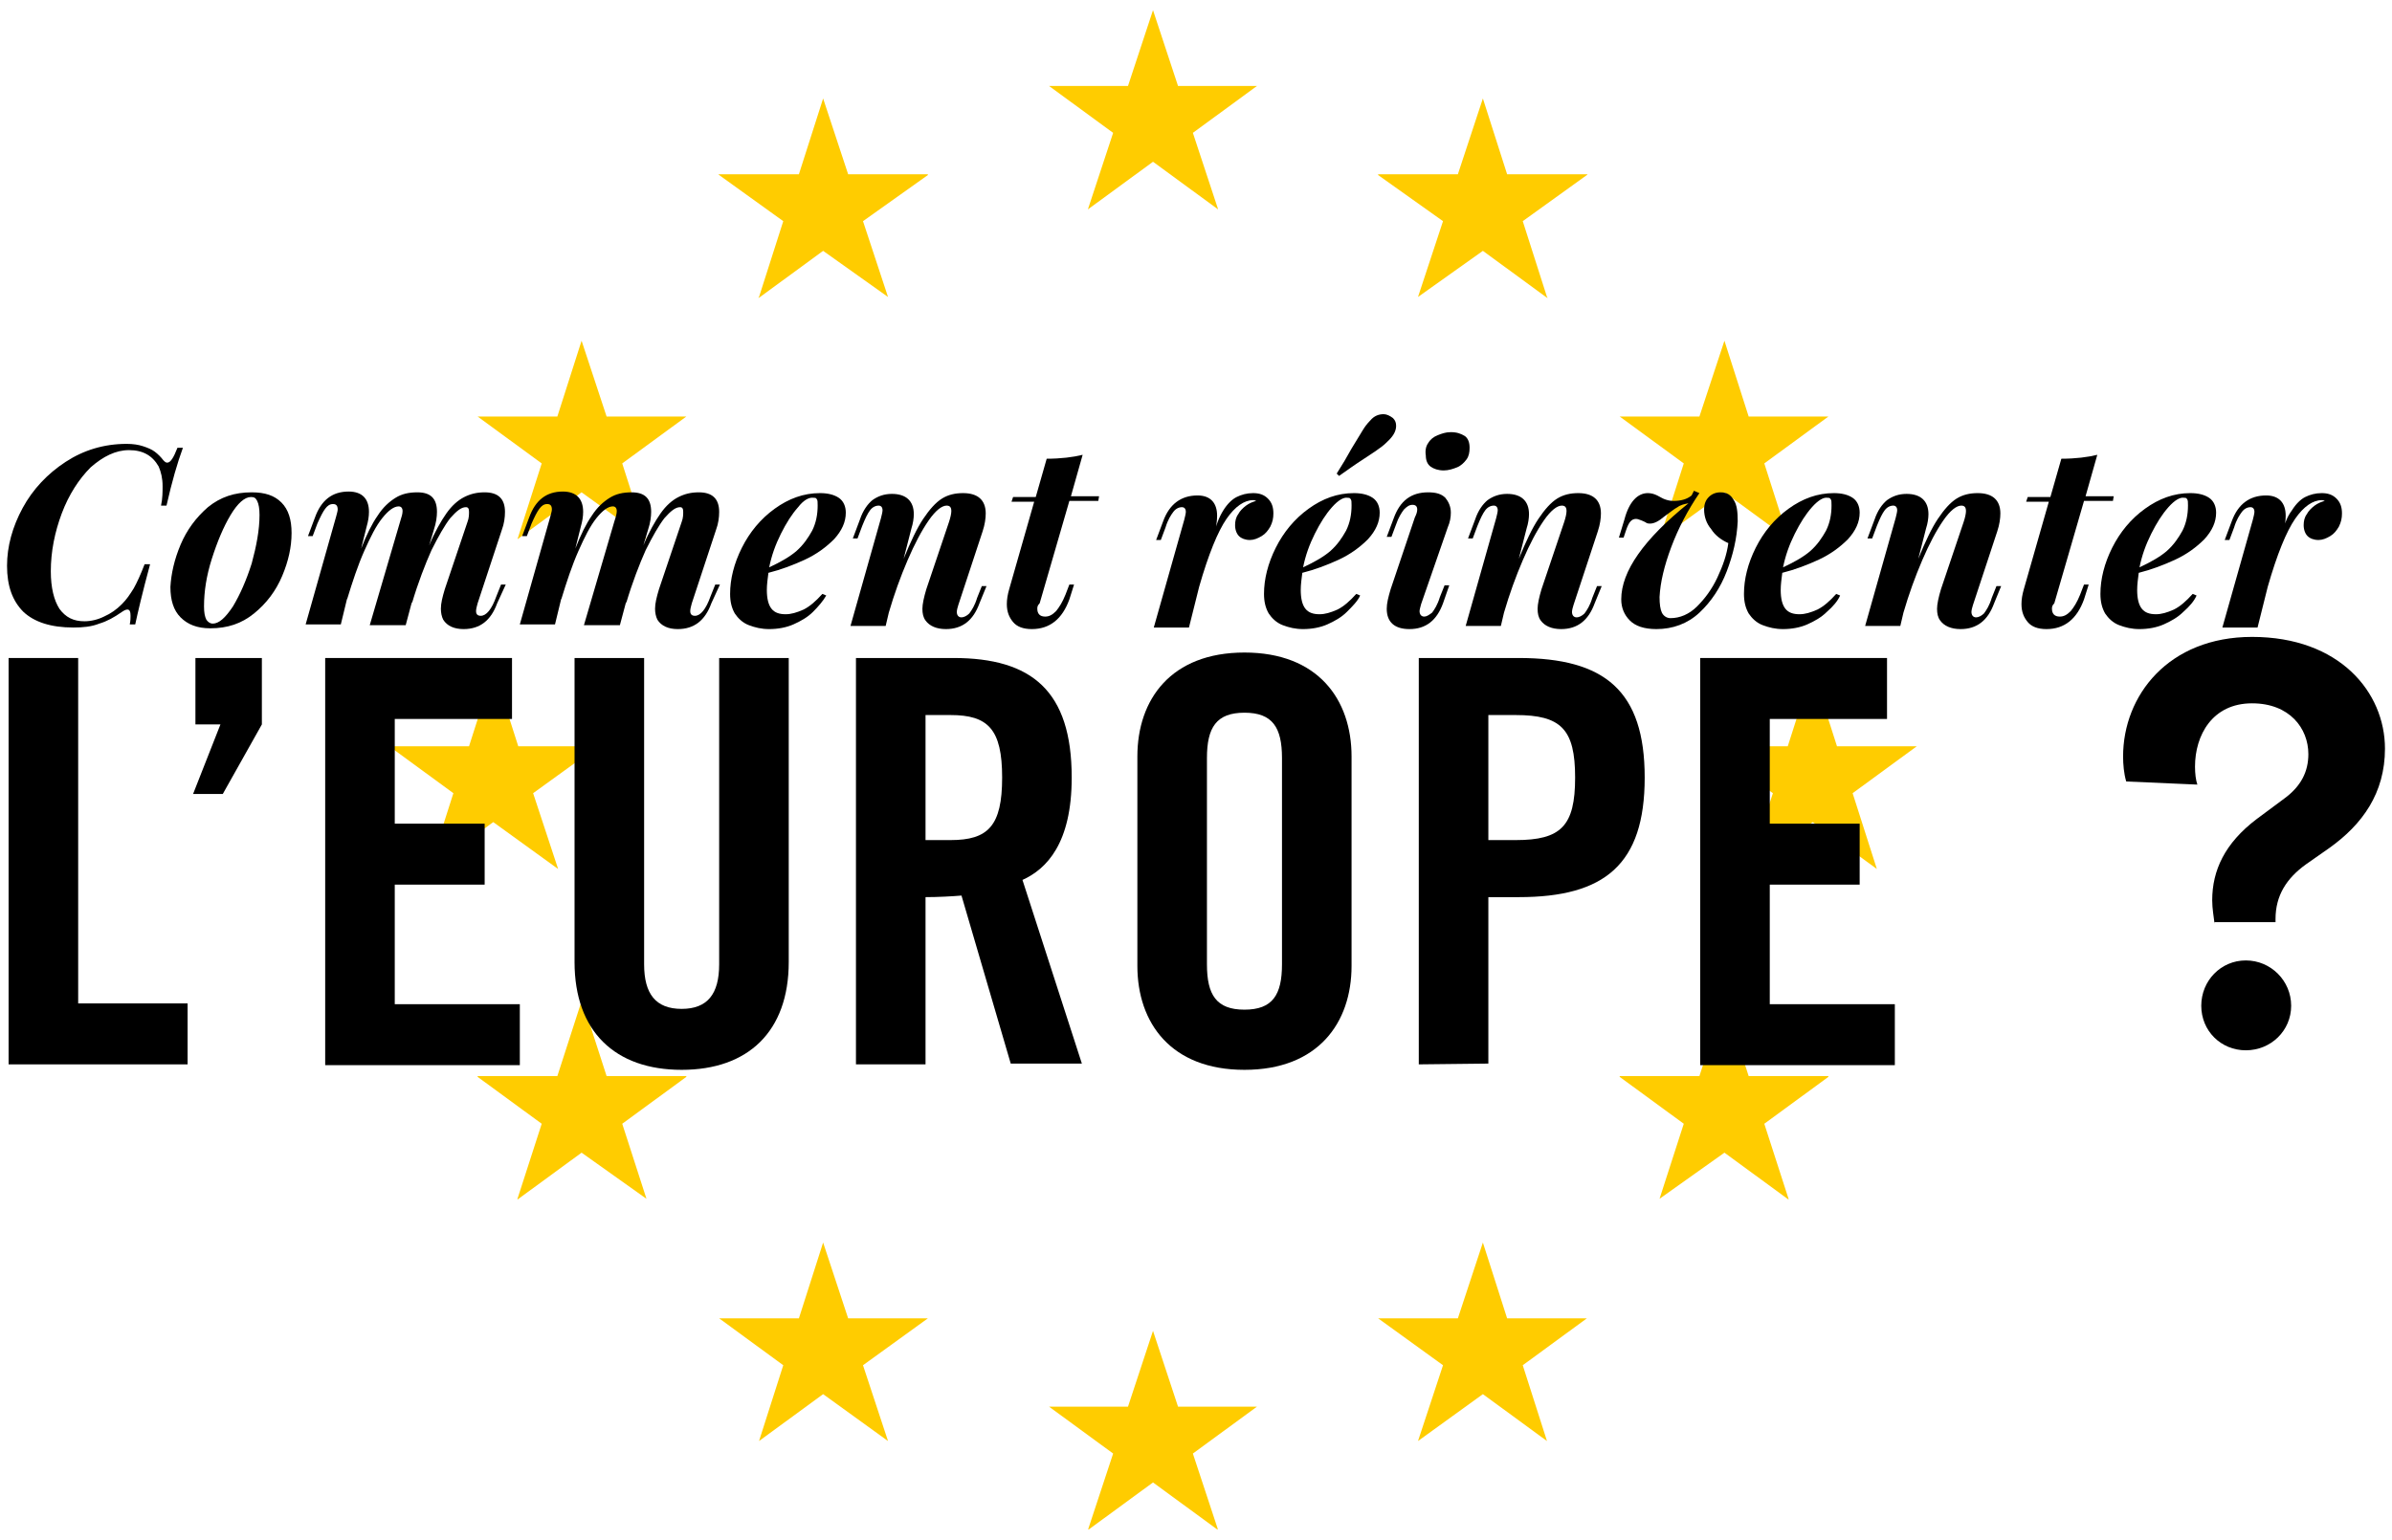
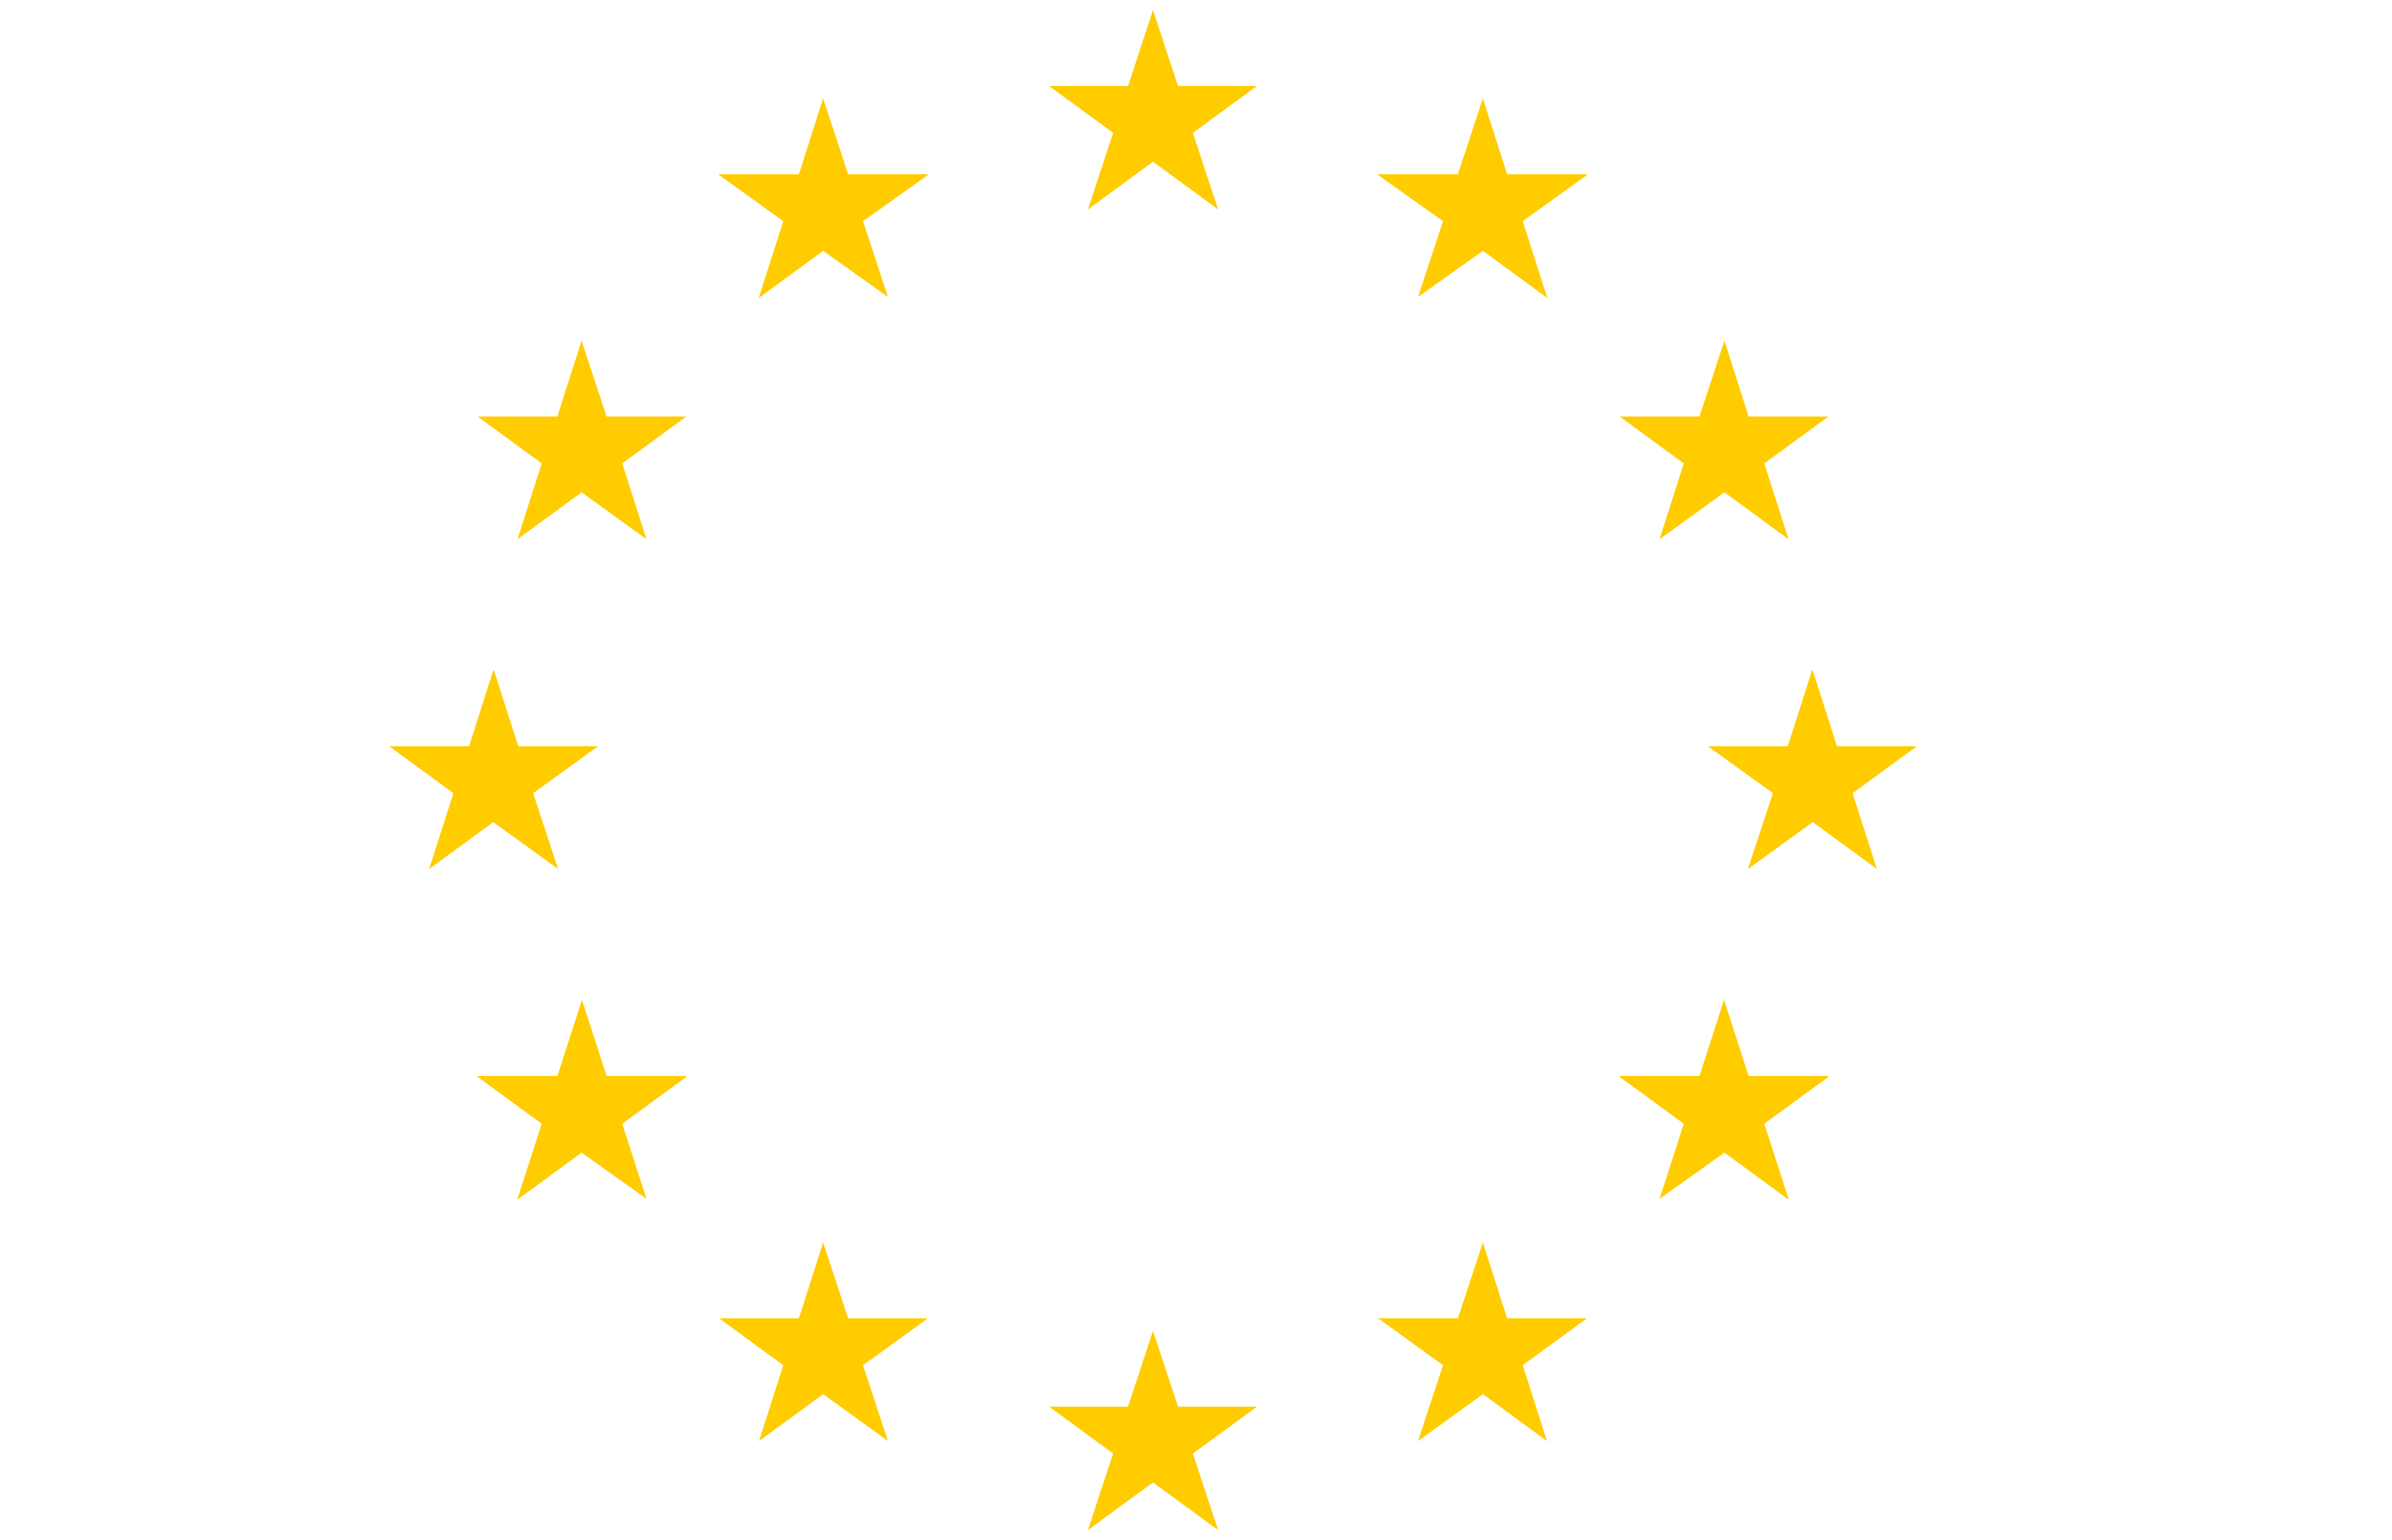
<svg xmlns="http://www.w3.org/2000/svg" version="1.1" x="0px" y="0px" viewBox="0 0 306 197">
  <polygon fill="#FFCC00" points="155.8,26.7 152.6,17 160.8,11 160.9,11 160.9,11 160.9,11 160.8,11 150.7,11 147.5,1.3 147.5,1.3   147.5,1.3 147.5,1.3 147.5,1.3 144.3,11 134.2,11 134.1,11 134.1,11 134.1,11 134.2,11 142.4,17 139.2,26.7 139.2,26.8 139.2,26.7   139.2,26.8 139.3,26.7 147.5,20.7 155.7,26.7 155.8,26.8 155.8,26.7 155.8,26.8 " />
  <polygon fill="#FFCC00" points="155.8,195.7 152.6,186 160.8,180 160.9,180 160.9,180 160.9,180 160.8,180 150.7,180 147.5,170.3   147.5,170.3 147.5,170.3 147.5,170.3 147.5,170.3 144.3,180 134.2,180 134.1,180 134.1,180 134.1,180 134.2,180 142.4,186   139.2,195.7 139.2,195.7 139.2,195.7 139.2,195.7 139.3,195.7 147.5,189.7 155.7,195.7 155.8,195.7 155.8,195.7 " />
  <polygon fill="#FFCC00" points="240.1,111.2 237,101.5 245.2,95.5 245.2,95.5 245.2,95.5 245.2,95.5 245.2,95.5 235,95.5 231.9,85.8   231.9,85.8 231.9,85.8 231.9,85.8 231.8,85.8 228.7,95.5 218.5,95.5 218.5,95.5 218.5,95.5 218.5,95.5 218.5,95.5 226.8,101.5   223.6,111.2 223.6,111.2 223.6,111.2 223.6,111.2 223.6,111.2 231.9,105.2 240.1,111.2 240.1,111.2 240.1,111.2 " />
  <polygon fill="#FFCC00" points="197.9,38 194.8,28.3 203,22.4 203.1,22.3 203.1,22.3 203.1,22.3 203,22.3 192.8,22.3 189.7,12.6   189.7,12.6 189.7,12.6 189.7,12.6 189.7,12.6 186.5,22.3 176.3,22.3 176.3,22.3 176.3,22.3 176.3,22.3 176.3,22.4 184.6,28.3   181.4,38 181.4,38.1 181.4,38.1 181.4,38.1 181.4,38 189.7,32.1 197.9,38.1 198,38.1 197.9,38.1 198,38.1 " />
  <polygon fill="#FFCC00" points="228.8,69 225.7,59.3 233.9,53.3 233.9,53.3 233.9,53.3 233.9,53.3 233.9,53.3 223.7,53.3 220.6,43.6   220.6,43.5 220.6,43.5 220.6,43.5 220.6,43.6 217.4,53.3 207.2,53.3 207.2,53.3 207.2,53.3 207.2,53.3 207.2,53.3 215.4,59.3   212.3,69 212.3,69 212.3,69 212.3,69 212.3,69 220.6,63 228.8,69 228.8,69 228.8,69 " />
  <polygon fill="#FFCC00" points="228.8,153.4 225.7,143.8 233.9,137.8 233.9,137.7 233.9,137.7 233.9,137.7 233.9,137.7 223.7,137.7   220.6,128.1 220.6,128 220.6,128 220.5,128 220.5,128.1 217.4,137.7 207.2,137.7 207.2,137.7 207.2,137.7 207.2,137.7 207.2,137.8   215.4,143.8 212.3,153.4 212.3,153.5 212.3,153.5 212.3,153.5 212.3,153.4 220.6,147.5 228.8,153.5 228.8,153.5 228.8,153.5   228.8,153.5 " />
  <polygon fill="#FFCC00" points="197.9,184.4 194.8,174.7 203,168.7 203.1,168.7 203.1,168.7 203.1,168.7 203,168.7 192.8,168.7   189.7,159 189.7,158.9 189.7,159 189.7,158.9 189.7,159 186.5,168.7 176.3,168.7 176.3,168.7 176.3,168.7 176.3,168.7 176.3,168.7   184.6,174.7 181.4,184.4 181.4,184.4 181.4,184.4 181.4,184.4 181.4,184.4 189.7,178.4 197.9,184.4 198,184.4 197.9,184.4   198,184.4 " />
  <polygon fill="#FFCC00" points="71.4,111.2 68.2,101.5 76.5,95.5 76.5,95.5 76.5,95.5 76.5,95.5 76.5,95.5 66.3,95.5 63.2,85.8   63.1,85.8 63.1,85.8 63.1,85.8 63.1,85.8 60,95.5 49.8,95.5 49.8,95.5 49.8,95.5 49.8,95.5 49.8,95.5 58,101.5 54.9,111.2   54.9,111.2 54.9,111.2 54.9,111.2 54.9,111.2 63.1,105.2 71.4,111.2 71.4,111.2 71.4,111.2 " />
  <polygon fill="#FFCC00" points="113.6,38 110.4,28.3 118.7,22.4 118.7,22.3 118.7,22.3 118.7,22.3 118.7,22.3 108.5,22.3 105.3,12.6   105.3,12.6 105.3,12.6 105.3,12.6 105.3,12.6 102.2,22.3 92,22.3 91.9,22.3 91.9,22.3 91.9,22.3 92,22.4 100.2,28.3 97.1,38   97,38.1 97.1,38.1 97,38.1 97.1,38.1 105.3,32.1 113.6,38 113.6,38.1 113.6,38.1 113.6,38.1 " />
  <polygon fill="#FFCC00" points="82.7,69 79.6,59.3 87.8,53.3 87.8,53.3 87.8,53.3 87.8,53.3 87.8,53.3 77.6,53.3 74.4,43.6 74.4,43.5   74.4,43.5 74.4,43.5 74.4,43.6 71.3,53.3 61.1,53.3 61.1,53.3 61.1,53.3 61.1,53.3 61.1,53.3 69.3,59.3 66.2,69 66.2,69 66.2,69   66.2,69 66.2,69 74.4,63 82.7,69 82.7,69 82.7,69 " />
  <polygon fill="#FFCC00" points="82.7,153.4 79.6,143.8 87.8,137.8 87.8,137.7 87.8,137.7 87.8,137.7 87.8,137.7 77.6,137.7 74.5,128.1   74.5,128 74.4,128 74.4,128 74.4,128.1 71.3,137.7 61.1,137.7 61.1,137.7 61.1,137.7 61.1,137.7 61.1,137.8 69.3,143.8 66.2,153.4   66.2,153.5 66.2,153.5 66.2,153.5 66.2,153.5 74.4,147.5 82.7,153.4 82.7,153.5 82.7,153.5 82.7,153.5 " />
  <polygon fill="#FFCC00" points="113.6,184.4 110.4,174.7 118.7,168.7 118.7,168.7 118.7,168.7 118.7,168.7 118.7,168.7 108.5,168.7   105.3,159 105.3,158.9 105.3,159 105.3,158.9 105.3,159 102.2,168.7 92,168.7 91.9,168.7 91.9,168.7 91.9,168.7 92,168.7   100.2,174.7 97.1,184.4 97,184.4 97.1,184.4 97,184.4 97.1,184.4 105.3,178.4 113.6,184.4 113.6,184.4 113.6,184.4 " />
-   <path d="M1.1,136.2v-52H10v44.2h14v7.8H1.1z" />
-   <path d="M33.5,92.7l-5,8.9h-3.8l3.5-8.9H25v-8.5h8.5V92.7z" />
-   <path d="M41.6,136.2v-52h23.9V92h-15v13.4H62v7.8H50.5v15.3h16v7.8H41.6V136.2z" />
-   <path d="M73.5,84.2h8.9v39.2c0,3.8,1.5,5.7,4.8,5.7s4.8-1.9,4.8-5.7V84.2h8.9v38.9c0,8.9-5.2,13.8-13.7,13.8  s-13.7-4.9-13.7-13.8L73.5,84.2L73.5,84.2z" />
-   <path d="M118.4,136.2h-8.9v-52H122c10,0,15.1,4.2,15.1,15.3c0,8.4-3.2,11.7-6.3,13.1l7.6,23.5h-9.1l-6.3-21.5  c-1.2,0.1-3,0.2-4.6,0.2L118.4,136.2L118.4,136.2z M118.4,107.5h3.2c4.8,0,6.6-1.8,6.6-8s-1.8-8-6.6-8h-3.2V107.5z" />
-   <path d="M145.5,96.8c0-7.3,4.3-13.3,13.7-13.3c9.4,0,13.7,6,13.7,13.3v26.8c0,7.3-4.3,13.3-13.7,13.3  c-9.4,0-13.7-6-13.7-13.3V96.8z M154.4,123.4c0,3.9,1.2,5.8,4.8,5.8c3.6,0,4.8-1.9,4.8-5.8V97c0-3.9-1.2-5.8-4.8-5.8  c-3.6,0-4.8,1.9-4.8,5.8V123.4z" />
-   <path d="M181.5,136.2v-52h12.8c11,0,16.1,4.2,16.1,15.3s-5.1,15.3-16.1,15.3h-3.9v21.3L181.5,136.2L181.5,136.2z   M190.4,107.5h3.5c5.8,0,7.6-1.8,7.6-8s-1.8-8-7.6-8h-3.5V107.5z" />
-   <path d="M217.5,136.2v-52h23.9V92h-15v13.4h11.5v7.8h-11.5v15.3h16v7.8h-24.9V136.2z" />
-   <path d="M283.3,118.2c-0.1-0.9-0.3-1.9-0.3-3c0-3.8,1.6-7.3,5.7-10.4l3.5-2.6c2.2-1.6,3.1-3.5,3.1-5.7  c0-3.3-2.4-6.5-7.2-6.5c-5.1,0-7.3,4.1-7.3,8.1c0,0.9,0.1,1.7,0.3,2.3L272,100c-0.3-1-0.4-2.2-0.4-3.2c0-7.8,5.8-15.3,16.5-15.3  c11.2,0,17,7.1,17,14.3c0,5.7-2.9,9.7-7.1,12.7l-3,2.1c-2.5,1.8-3.9,4-3.9,7v0.4h-7.8V118.2z M287.3,122.9c3.2,0,5.8,2.6,5.8,5.8  c0,3.2-2.6,5.7-5.8,5.7s-5.7-2.5-5.7-5.7C281.6,125.5,284.1,122.9,287.3,122.9z" />
-   <path d="M21.3,64.7h-0.7c0.2-0.9,0.2-1.8,0.2-2.5c0-1-0.2-1.8-0.5-2.5c-0.8-1.4-2-2.1-3.8-2.1c-1.7,0-3.3,0.8-4.9,2.2  c-1.5,1.5-2.8,3.5-3.7,5.9s-1.4,4.9-1.4,7.4c0,2.1,0.4,3.7,1.1,4.8c0.8,1.1,1.8,1.6,3.2,1.6c0.8,0,1.7-0.2,2.5-0.6  c0.9-0.4,1.6-0.9,2.3-1.6c0.6-0.6,1-1.2,1.5-2c0.4-0.7,0.9-1.8,1.4-3.1h0.7c-1,3.7-1.6,6.3-1.9,7.7h-0.7c0.1-0.5,0.1-0.8,0.1-1.1  c0-0.5-0.1-0.8-0.4-0.8c-0.2,0-0.4,0.1-0.7,0.3c-1,0.7-1.9,1.2-2.9,1.5c-1,0.4-2.1,0.5-3.3,0.5c-2.9,0-5-0.7-6.4-2  c-1.4-1.4-2.1-3.3-2.1-5.9c0-2.5,0.7-5,2-7.4s3.2-4.4,5.5-5.9s4.9-2.3,7.8-2.3c0.8,0,1.5,0.1,2.1,0.3s1.1,0.4,1.5,0.7  s0.8,0.7,1.1,1.1c0.2,0.2,0.3,0.3,0.5,0.3c0.4,0,0.8-0.6,1.3-1.9h0.7C22.7,59.2,22,61.6,21.3,64.7z" />
-   <path d="M23.1,69.7c0.8-1.9,2-3.5,3.5-4.8c1.6-1.3,3.4-1.9,5.6-1.9c1.7,0,2.9,0.4,3.8,1.3s1.3,2.2,1.3,3.9  c0,1.8-0.4,3.6-1.2,5.5s-2,3.5-3.6,4.8c-1.6,1.3-3.4,1.9-5.6,1.9c-1.7,0-2.9-0.5-3.8-1.4c-0.9-0.9-1.3-2.2-1.3-3.9  C21.9,73.4,22.3,71.6,23.1,69.7z M29.5,65.9c-0.9,1.5-1.7,3.4-2.4,5.6s-1,4.2-1,6.1c0,0.8,0.1,1.3,0.3,1.7c0.2,0.3,0.5,0.5,0.8,0.5  c0.8,0,1.6-0.7,2.6-2.2c0.9-1.5,1.7-3.3,2.4-5.5c0.6-2.2,1-4.3,1-6.2c0-0.8-0.1-1.4-0.3-1.8c-0.2-0.4-0.4-0.5-0.8-0.5  C31.3,63.6,30.4,64.4,29.5,65.9z" />
-   <path d="M63.6,77.2c-0.8,2.2-2.2,3.3-4.3,3.3c-1.2,0-2.1-0.4-2.6-1.2c-0.2-0.4-0.3-0.9-0.3-1.4c0-0.7,0.2-1.5,0.5-2.5  l2.9-8.6c0.2-0.5,0.2-1,0.2-1.3c0-0.4-0.1-0.6-0.4-0.6c-0.6,0-1.2,0.5-2,1.4c-0.7,0.9-1.5,2.3-2.4,4.1c-0.8,1.8-1.7,4.1-2.5,6.8V77  l-0.8,3h-4.6l3.9-13.3c0.2-0.6,0.3-1,0.3-1.3c0-0.4-0.2-0.6-0.5-0.6c-0.6,0-1.3,0.5-2.1,1.5c-0.8,1-1.5,2.4-2.3,4.2  c-0.8,1.8-1.5,3.9-2.2,6.2v-0.1l-0.8,3.3h-4.5L43,66.1c0.1-0.4,0.2-0.7,0.2-0.9c0-0.5-0.2-0.7-0.6-0.7s-0.7,0.2-1,0.6s-0.6,1-1,1.9  L40,68.6h-0.6l0.9-2.4c0.8-2.2,2.2-3.3,4.3-3.3c1.7,0,2.6,0.9,2.6,2.6c0,0.6-0.1,1.2-0.3,1.9l-0.7,2.8c0.7-1.8,1.4-3.2,2.1-4.2  c0.7-1.1,1.5-1.8,2.3-2.3c0.8-0.5,1.7-0.7,2.8-0.7c1.7,0,2.5,0.8,2.5,2.5c0,0.6-0.1,1.4-0.4,2.3l-0.6,2c0.7-1.7,1.5-3.1,2.2-4.1  s1.5-1.7,2.3-2.1S61,63,62,63c1.7,0,2.6,0.8,2.6,2.5c0,0.7-0.1,1.5-0.4,2.3l-3.1,9.4c-0.1,0.4-0.2,0.7-0.2,1c0,0.4,0.2,0.6,0.6,0.6  c0.7,0,1.4-0.8,2-2.5l0.6-1.5h0.6L63.6,77.2z" />
-   <path d="M91,77.2c-0.8,2.2-2.2,3.3-4.3,3.3c-1.2,0-2.1-0.4-2.6-1.2c-0.2-0.4-0.3-0.9-0.3-1.4c0-0.7,0.2-1.5,0.5-2.5  l2.9-8.6c0.2-0.5,0.2-1,0.2-1.3c0-0.4-0.1-0.6-0.4-0.6c-0.6,0-1.2,0.5-2,1.4c-0.7,0.9-1.5,2.3-2.4,4.1c-0.8,1.8-1.7,4.1-2.5,6.8V77  l-0.8,3h-4.6l3.9-13.3c0.2-0.6,0.3-1,0.3-1.3c0-0.4-0.2-0.6-0.5-0.6c-0.6,0-1.3,0.5-2.1,1.5c-0.8,1-1.5,2.4-2.3,4.2  c-0.8,1.8-1.5,3.9-2.2,6.2v-0.1L71,79.9h-4.5l3.9-13.8c0.1-0.4,0.2-0.7,0.2-0.9c0-0.5-0.2-0.7-0.6-0.7s-0.7,0.2-1,0.6s-0.6,1-1,1.9  l-0.6,1.6h-0.6l0.9-2.4c0.8-2.2,2.2-3.3,4.3-3.3c1.7,0,2.6,0.9,2.6,2.6c0,0.6-0.1,1.2-0.3,1.9l-0.7,2.8c0.7-1.8,1.4-3.2,2.1-4.2  c0.7-1.1,1.5-1.8,2.3-2.3c0.8-0.5,1.7-0.7,2.8-0.7c1.7,0,2.5,0.8,2.5,2.5c0,0.6-0.1,1.4-0.4,2.3l-0.6,2c0.7-1.7,1.5-3.1,2.2-4.1  s1.5-1.7,2.3-2.1s1.6-0.6,2.6-0.6c1.7,0,2.6,0.8,2.6,2.5c0,0.7-0.1,1.5-0.4,2.3l-3.1,9.4c-0.1,0.4-0.2,0.7-0.2,1  c0,0.4,0.2,0.6,0.6,0.6c0.7,0,1.4-0.8,2-2.5l0.6-1.5h0.6L91,77.2z" />
-   <path d="M104,78.3c-0.7,0.7-1.6,1.2-2.5,1.6c-0.9,0.4-2,0.6-3.1,0.6c-1,0-1.8-0.2-2.6-0.5c-0.8-0.3-1.4-0.9-1.8-1.5  c-0.4-0.7-0.6-1.5-0.6-2.5c0-1.9,0.5-3.9,1.5-5.9s2.4-3.7,4.2-5c1.8-1.3,3.7-2,5.8-2c1,0,1.8,0.2,2.4,0.6c0.6,0.4,0.9,1.1,0.9,1.9  c0,1.2-0.5,2.3-1.5,3.4c-1,1-2.2,1.9-3.7,2.6c-1.5,0.7-3.1,1.3-4.7,1.7c-0.1,0.8-0.2,1.5-0.2,2.2c0,1.1,0.2,1.9,0.6,2.4  s1,0.7,1.8,0.7c0.7,0,1.4-0.2,2.3-0.6c0.8-0.4,1.6-1.1,2.4-2l0.5,0.2C105.3,76.9,104.7,77.6,104,78.3z M102.1,64.9  c-0.8,0.9-1.5,2-2.2,3.4s-1.2,2.8-1.5,4.3c1.5-0.7,2.7-1.4,3.5-2.1c0.9-0.8,1.5-1.7,2-2.6c0.5-1,0.7-2.1,0.7-3.2  c0-0.4,0-0.7-0.1-0.8c-0.1-0.2-0.2-0.2-0.4-0.2C103.5,63.6,102.8,64,102.1,64.9z" />
-   <path d="M125.3,77.2c-0.8,2.2-2.2,3.3-4.3,3.3c-1.2,0-2.1-0.4-2.6-1.1c-0.3-0.4-0.4-0.9-0.4-1.5s0.2-1.5,0.5-2.5  l2.9-8.6c0.2-0.6,0.3-1.1,0.3-1.4c0-0.5-0.2-0.7-0.6-0.7c-0.6,0-1.4,0.6-2.3,1.9c-0.9,1.3-1.8,3-2.7,5.1c-0.9,2.1-1.7,4.3-2.4,6.7  l-0.4,1.7h-4.5l3.9-13.8c0.1-0.4,0.2-0.8,0.2-1c0-0.4-0.2-0.6-0.5-0.6c-0.4,0-0.8,0.2-1.1,0.6c-0.3,0.4-0.6,1-1,2l-0.6,1.6h-0.6  l0.9-2.4c0.4-1.2,1-2,1.6-2.5c0.7-0.5,1.5-0.8,2.5-0.8c1.8,0,2.8,0.9,2.8,2.6c0,0.5-0.1,1.2-0.3,1.8l-1,3.9c0.9-2.2,1.7-3.9,2.5-5.1  c0.8-1.2,1.6-2.1,2.4-2.6c0.8-0.5,1.7-0.7,2.7-0.7c1.9,0,2.9,0.9,2.9,2.6c0,0.6-0.1,1.4-0.4,2.3l-3.1,9.4c-0.1,0.3-0.2,0.7-0.2,0.9  c0,0.4,0.2,0.7,0.6,0.7c0.3,0,0.7-0.2,1-0.5c0.3-0.4,0.7-1,1-2l0.6-1.5h0.6L125.3,77.2z" />
-   <path d="M132.7,77.9c0,0.6,0.3,1,1,1c0.5,0,0.9-0.2,1.4-0.7c0.4-0.5,0.8-1.1,1.2-2.1l0.5-1.3h0.6l-0.6,1.9  c-0.9,2.5-2.5,3.8-4.8,3.8c-1.1,0-1.9-0.3-2.4-0.9s-0.8-1.3-0.8-2.3c0-0.6,0.1-1.2,0.3-1.9l3.2-11.2h-2.9l0.2-0.6h2.9l1.4-4.9  c1.8,0,3.4-0.2,4.6-0.5l-1.5,5.3h3.6l-0.1,0.6h-3.7L133,77.2C132.7,77.5,132.7,77.7,132.7,77.9z" />
-   <path d="M156.5,65.3c0.5-0.8,1.1-1.4,1.7-1.7s1.3-0.5,2.1-0.5c0.8,0,1.4,0.2,1.9,0.7c0.5,0.5,0.7,1.1,0.7,1.9  c0,0.6-0.1,1.1-0.4,1.7c-0.3,0.5-0.6,0.9-1.1,1.2c-0.5,0.3-1,0.5-1.5,0.5c-0.6,0-1.1-0.2-1.4-0.5c-0.3-0.3-0.5-0.8-0.5-1.4  c0-0.5,0.1-1,0.4-1.4c0.2-0.4,0.6-0.8,1-1.1c0.4-0.3,0.9-0.5,1.3-0.6c-0.2-0.1-0.4-0.1-0.4-0.1c-1.1,0-2.3,0.8-3.4,2.4  c-1.1,1.6-2.3,4.5-3.5,8.7l-1.3,5.2h-4.5l3.9-13.8c0.1-0.4,0.2-0.8,0.2-1c0-0.4-0.2-0.6-0.5-0.6c-0.4,0-0.8,0.2-1.1,0.6  c-0.3,0.4-0.7,1-1,2l-0.6,1.6h-0.6l0.9-2.4c0.8-2.2,2.3-3.3,4.4-3.3c1.6,0,2.5,0.9,2.5,2.6c0,0.6-0.1,1.2-0.2,1.9l-0.3,1.1  C155.5,67.2,156,66.1,156.5,65.3z" />
-   <path d="M172.3,78.3c-0.7,0.7-1.6,1.2-2.5,1.6c-0.9,0.4-2,0.6-3.1,0.6c-1,0-1.8-0.2-2.6-0.5c-0.8-0.3-1.4-0.9-1.8-1.5  c-0.4-0.7-0.6-1.5-0.6-2.5c0-1.9,0.5-3.9,1.5-5.9s2.4-3.7,4.2-5c1.8-1.3,3.7-2,5.8-2c1,0,1.8,0.2,2.4,0.6c0.6,0.4,0.9,1.1,0.9,1.9  c0,1.2-0.5,2.3-1.5,3.4c-1,1-2.2,1.9-3.7,2.6c-1.5,0.7-3.1,1.3-4.7,1.7c-0.1,0.8-0.2,1.5-0.2,2.2c0,1.1,0.2,1.9,0.6,2.4  s1,0.7,1.8,0.7c0.7,0,1.4-0.2,2.3-0.6c0.8-0.4,1.6-1.1,2.4-2l0.5,0.2C173.7,76.9,173,77.6,172.3,78.3z M170.4,64.9  c-0.8,0.9-1.5,2-2.2,3.4s-1.2,2.8-1.5,4.3c1.5-0.7,2.7-1.4,3.5-2.1c0.9-0.8,1.5-1.7,2-2.6c0.5-1,0.7-2.1,0.7-3.2  c0-0.4,0-0.7-0.1-0.8c-0.1-0.2-0.2-0.2-0.4-0.2C171.9,63.6,171.2,64,170.4,64.9z M172.9,57.4c0.6-1,1.1-1.8,1.4-2.3s0.6-0.9,1-1.3  c0.5-0.6,1.1-0.8,1.7-0.8c0.4,0,0.8,0.2,1.2,0.5c0.3,0.3,0.4,0.6,0.4,1c0,0.6-0.3,1.2-0.9,1.8c-0.3,0.3-0.6,0.6-1,0.9  c-0.4,0.3-1.1,0.8-2.2,1.5s-2.2,1.5-3.2,2.2l-0.3-0.3C171.7,59.5,172.3,58.5,172.9,57.4z" />
-   <path d="M181.3,65.2c0-0.4-0.2-0.6-0.6-0.6s-0.7,0.2-1.1,0.6c-0.3,0.4-0.7,1-1,1.9l-0.6,1.6h-0.6l0.9-2.4  c0.8-2.2,2.2-3.3,4.4-3.3c1,0,1.7,0.2,2.2,0.7c0.4,0.5,0.7,1.1,0.7,1.9c0,0.6-0.1,1.2-0.4,1.9l-3.4,9.8c-0.1,0.4-0.2,0.7-0.2,0.9  c0,0.4,0.2,0.7,0.6,0.7c0.3,0,0.6-0.2,1-0.5c0.3-0.4,0.7-1,1-2l0.6-1.5h0.6l-0.8,2.3c-0.8,2.2-2.2,3.3-4.3,3.3  c-1.9,0-2.9-0.9-2.9-2.6c0-0.7,0.2-1.5,0.5-2.5l3.1-9.2C181.2,65.8,181.3,65.5,181.3,65.2z M182.7,56.7c0.3-0.5,0.7-0.8,1.2-1  s1-0.4,1.7-0.4c0.8,0,1.3,0.2,1.8,0.5c0.4,0.3,0.6,0.8,0.6,1.5c0,0.6-0.1,1.1-0.4,1.5s-0.7,0.8-1.2,1s-1.1,0.4-1.7,0.4  c-0.7,0-1.3-0.2-1.7-0.5c-0.4-0.3-0.6-0.8-0.6-1.4C182.3,57.7,182.4,57.1,182.7,56.7z" />
-   <path d="M204,77.2c-0.8,2.2-2.2,3.3-4.3,3.3c-1.2,0-2.1-0.4-2.6-1.1c-0.3-0.4-0.4-0.9-0.4-1.5s0.2-1.5,0.5-2.5l2.9-8.6  c0.2-0.6,0.3-1.1,0.3-1.4c0-0.5-0.2-0.7-0.6-0.7c-0.6,0-1.4,0.6-2.3,1.9c-0.9,1.3-1.8,3-2.7,5.1c-0.9,2.1-1.7,4.3-2.4,6.7l-0.4,1.7  h-4.5l3.9-13.8c0.1-0.4,0.2-0.8,0.2-1c0-0.4-0.2-0.6-0.5-0.6c-0.4,0-0.8,0.2-1.1,0.6c-0.3,0.4-0.6,1-1,2l-0.6,1.6h-0.6l0.9-2.4  c0.4-1.2,1-2,1.6-2.5c0.7-0.5,1.5-0.8,2.5-0.8c1.8,0,2.8,0.9,2.8,2.6c0,0.5-0.1,1.2-0.3,1.8l-1,3.9c0.9-2.2,1.7-3.9,2.5-5.1  c0.8-1.2,1.6-2.1,2.4-2.6c0.8-0.5,1.7-0.7,2.7-0.7c1.9,0,2.9,0.9,2.9,2.6c0,0.6-0.1,1.4-0.4,2.3l-3.1,9.4c-0.1,0.3-0.2,0.7-0.2,0.9  c0,0.4,0.2,0.7,0.6,0.7c0.3,0,0.7-0.2,1-0.5c0.3-0.4,0.7-1,1-2l0.6-1.5h0.6L204,77.2z" />
-   <path d="M213.8,70c-0.9,2.4-1.4,4.5-1.5,6.4c0,0.9,0.1,1.6,0.3,2s0.6,0.7,1.1,0.7c1.2,0,2.4-0.5,3.4-1.5  s1.9-2.2,2.6-3.7s1.2-2.9,1.4-4.4c-0.9-0.4-1.7-1-2.2-1.8c-0.6-0.7-0.9-1.6-0.9-2.5c0-0.7,0.2-1.2,0.6-1.6c0.4-0.4,0.9-0.6,1.5-0.6  c0.8,0,1.3,0.3,1.7,1c0.4,0.6,0.5,1.5,0.5,2.7c-0.1,2.2-0.6,4.3-1.4,6.4s-2,3.9-3.5,5.3s-3.4,2.1-5.5,2.1c-1.6,0-2.7-0.4-3.4-1.1  s-1.1-1.6-1.1-2.7c0-3.6,2.9-7.7,8.6-12.3c-0.5,0.1-1,0.2-1.4,0.5c-0.4,0.2-1,0.7-1.7,1.2c-0.7,0.6-1.3,0.9-1.8,0.9  c-0.2,0-0.3,0-0.5-0.1c-0.1-0.1-0.4-0.2-0.6-0.3c-0.3-0.1-0.5-0.2-0.7-0.2c-0.3,0-0.5,0.1-0.7,0.3c-0.2,0.2-0.4,0.6-0.6,1.2  l-0.3,0.9h-0.6l0.7-2.3c0.6-2.3,1.7-3.4,3-3.4c0.4,0,0.8,0.1,1.2,0.3c0.4,0.2,0.7,0.4,1,0.5c0.3,0.1,0.6,0.2,1.1,0.2  c0.9,0,1.7-0.2,2.3-0.7l0.3-0.6l0.7,0.3C215.9,65.3,214.7,67.6,213.8,70z" />
-   <path d="M233.7,78.3c-0.7,0.7-1.6,1.2-2.5,1.6c-0.9,0.4-2,0.6-3.1,0.6c-1,0-1.8-0.2-2.6-0.5c-0.8-0.3-1.4-0.9-1.8-1.5  c-0.4-0.7-0.6-1.5-0.6-2.5c0-1.9,0.5-3.9,1.5-5.9s2.4-3.7,4.2-5c1.8-1.3,3.7-2,5.8-2c1,0,1.8,0.2,2.4,0.6c0.6,0.4,0.9,1.1,0.9,1.9  c0,1.2-0.5,2.3-1.5,3.4c-1,1-2.2,1.9-3.7,2.6c-1.5,0.7-3.1,1.3-4.7,1.7c-0.1,0.8-0.2,1.5-0.2,2.2c0,1.1,0.2,1.9,0.6,2.4  s1,0.7,1.8,0.7c0.7,0,1.4-0.2,2.3-0.6c0.8-0.4,1.6-1.1,2.4-2l0.5,0.2C235.1,76.9,234.5,77.6,233.7,78.3z M231.8,64.9  c-0.8,0.9-1.5,2-2.2,3.4s-1.2,2.8-1.5,4.3c1.5-0.7,2.7-1.4,3.5-2.1c0.9-0.8,1.5-1.7,2-2.6c0.5-1,0.7-2.1,0.7-3.2  c0-0.4,0-0.7-0.1-0.8c-0.1-0.2-0.2-0.2-0.4-0.2C233.3,63.6,232.6,64,231.8,64.9z" />
-   <path d="M255.1,77.2c-0.8,2.2-2.2,3.3-4.3,3.3c-1.2,0-2.1-0.4-2.6-1.1c-0.3-0.4-0.4-0.9-0.4-1.5s0.2-1.5,0.5-2.5  l2.9-8.6c0.2-0.6,0.3-1.1,0.3-1.4c0-0.5-0.2-0.7-0.6-0.7c-0.6,0-1.4,0.6-2.3,1.9c-0.9,1.3-1.8,3-2.7,5.1c-0.9,2.1-1.7,4.3-2.4,6.7  l-0.4,1.7h-4.5l3.9-13.8c0.1-0.4,0.2-0.8,0.2-1c0-0.4-0.2-0.6-0.5-0.6c-0.4,0-0.8,0.2-1.1,0.6c-0.3,0.4-0.6,1-1,2l-0.6,1.6h-0.6  l0.9-2.4c0.4-1.2,1-2,1.6-2.5c0.7-0.5,1.5-0.8,2.5-0.8c1.8,0,2.8,0.9,2.8,2.6c0,0.5-0.1,1.2-0.3,1.8l-1,3.9c0.9-2.2,1.7-3.9,2.5-5.1  c0.8-1.2,1.6-2.1,2.4-2.6c0.8-0.5,1.7-0.7,2.7-0.7c1.9,0,2.9,0.9,2.9,2.6c0,0.6-0.1,1.4-0.4,2.3l-3.1,9.4c-0.1,0.3-0.2,0.7-0.2,0.9  c0,0.4,0.2,0.7,0.6,0.7c0.3,0,0.7-0.2,1-0.5c0.3-0.4,0.7-1,1-2l0.6-1.5h0.6L255.1,77.2z" />
-   <path d="M262.5,77.9c0,0.6,0.3,1,1,1c0.5,0,0.9-0.2,1.4-0.7c0.4-0.5,0.8-1.1,1.2-2.1l0.5-1.3h0.6l-0.6,1.9  c-0.9,2.5-2.5,3.8-4.8,3.8c-1.1,0-1.9-0.3-2.4-0.9s-0.8-1.3-0.8-2.3c0-0.6,0.1-1.2,0.3-1.9l3.2-11.2h-2.9l0.2-0.6h2.9l1.4-4.9  c1.8,0,3.4-0.2,4.6-0.5l-1.5,5.3h3.6l-0.1,0.6h-3.7l-3.8,13.1C262.5,77.5,262.5,77.7,262.5,77.9z" />
-   <path d="M279.3,78.3c-0.7,0.7-1.6,1.2-2.5,1.6c-0.9,0.4-2,0.6-3.1,0.6c-1,0-1.8-0.2-2.6-0.5c-0.8-0.3-1.4-0.9-1.8-1.5  c-0.4-0.7-0.6-1.5-0.6-2.5c0-1.9,0.5-3.9,1.5-5.9s2.4-3.7,4.2-5c1.8-1.3,3.7-2,5.8-2c1,0,1.8,0.2,2.4,0.6c0.6,0.4,0.9,1.1,0.9,1.9  c0,1.2-0.5,2.3-1.5,3.4c-1,1-2.2,1.9-3.7,2.6c-1.5,0.7-3.1,1.3-4.7,1.7c-0.1,0.8-0.2,1.5-0.2,2.2c0,1.1,0.2,1.9,0.6,2.4  c0.4,0.5,1,0.7,1.8,0.7c0.7,0,1.4-0.2,2.3-0.6c0.8-0.4,1.6-1.1,2.4-2l0.5,0.2C280.7,76.9,280.1,77.6,279.3,78.3z M277.4,64.9  c-0.8,0.9-1.5,2-2.2,3.4s-1.2,2.8-1.5,4.3c1.5-0.7,2.7-1.4,3.5-2.1c0.9-0.8,1.5-1.7,2-2.6c0.5-1,0.7-2.1,0.7-3.2  c0-0.4,0-0.7-0.1-0.8c-0.1-0.2-0.2-0.2-0.4-0.2C278.9,63.6,278.2,64,277.4,64.9z" />
-   <path d="M293.2,65.3c0.5-0.8,1.1-1.4,1.7-1.7c0.6-0.3,1.3-0.5,2.1-0.5c0.8,0,1.4,0.2,1.9,0.7c0.5,0.5,0.7,1.1,0.7,1.9  c0,0.6-0.1,1.1-0.4,1.7c-0.3,0.5-0.6,0.9-1.1,1.2c-0.5,0.3-1,0.5-1.5,0.5c-0.6,0-1.1-0.2-1.4-0.5c-0.3-0.3-0.5-0.8-0.5-1.4  c0-0.5,0.1-1,0.4-1.4c0.2-0.4,0.6-0.8,1-1.1c0.4-0.3,0.9-0.5,1.3-0.6C297.2,64,297,64,297,64c-1.1,0-2.3,0.8-3.4,2.4  c-1.1,1.6-2.3,4.5-3.5,8.7l-1.3,5.2h-4.5l3.9-13.8c0.1-0.4,0.2-0.8,0.2-1c0-0.4-0.2-0.6-0.5-0.6c-0.4,0-0.8,0.2-1.1,0.6s-0.7,1-1,2  l-0.6,1.6h-0.6l0.9-2.4c0.8-2.2,2.3-3.3,4.4-3.3c1.6,0,2.5,0.9,2.5,2.6c0,0.6-0.1,1.2-0.2,1.9l-0.3,1.1  C292.1,67.2,292.6,66.1,293.2,65.3z" />
</svg>
